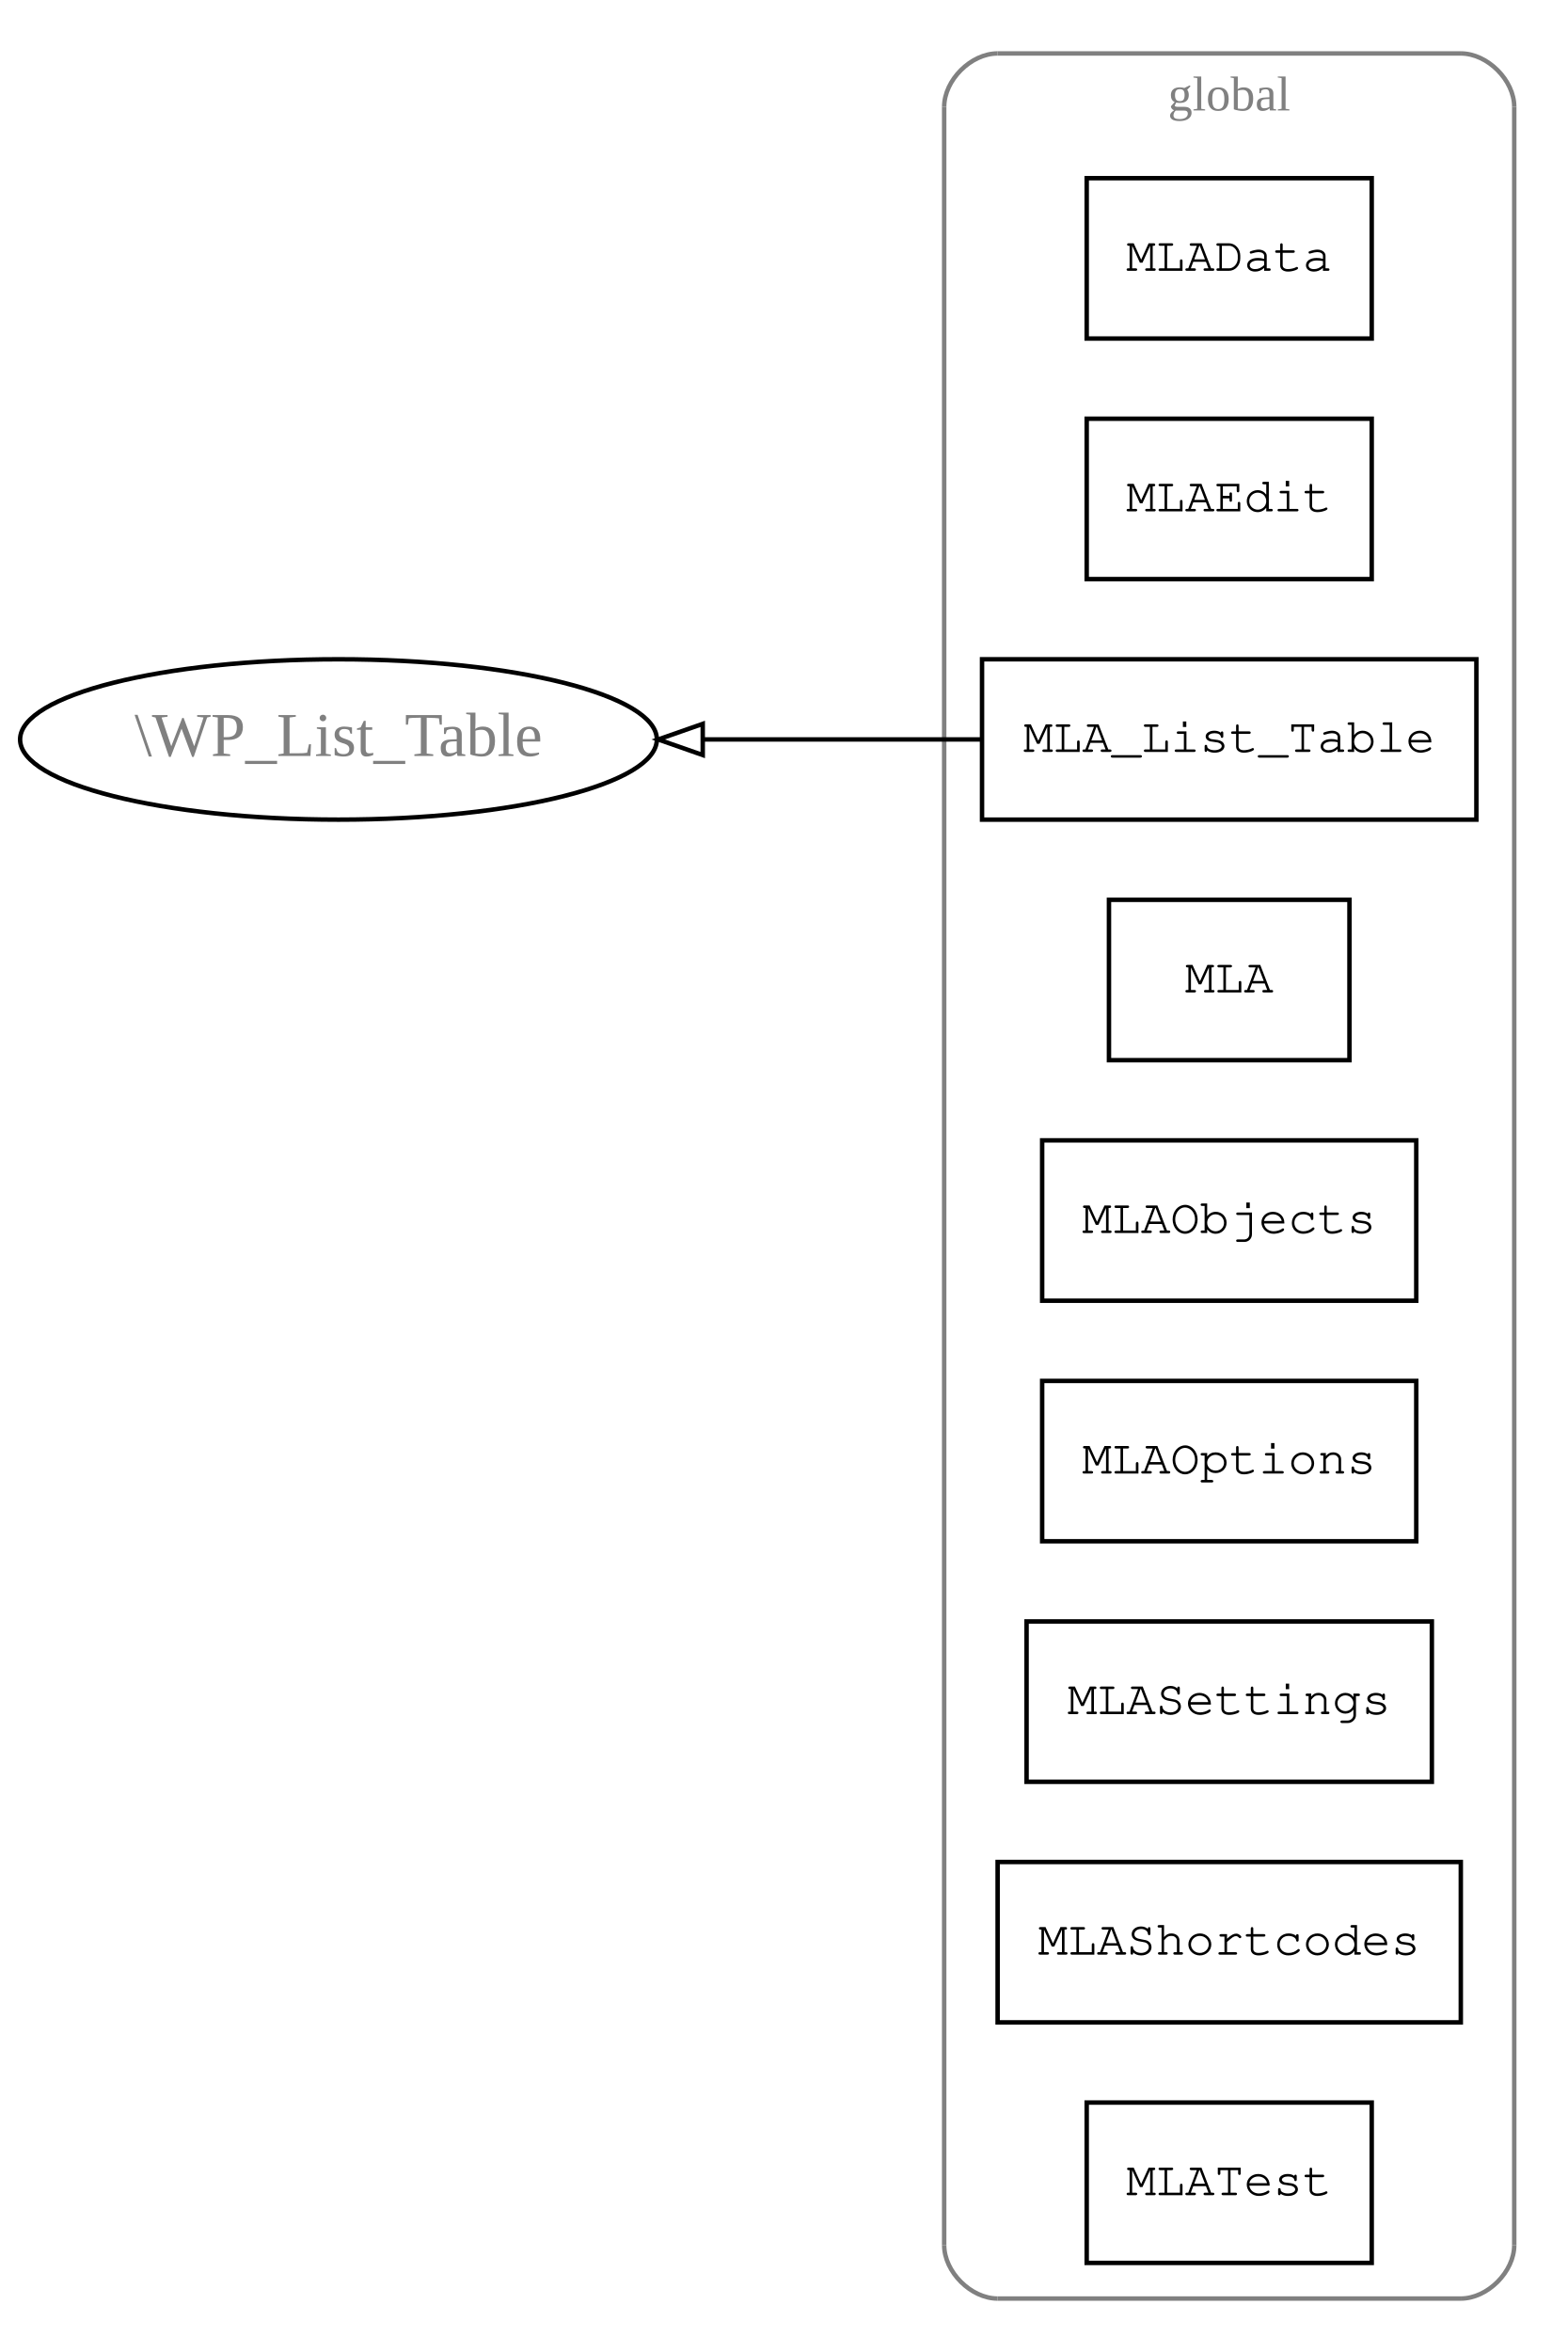
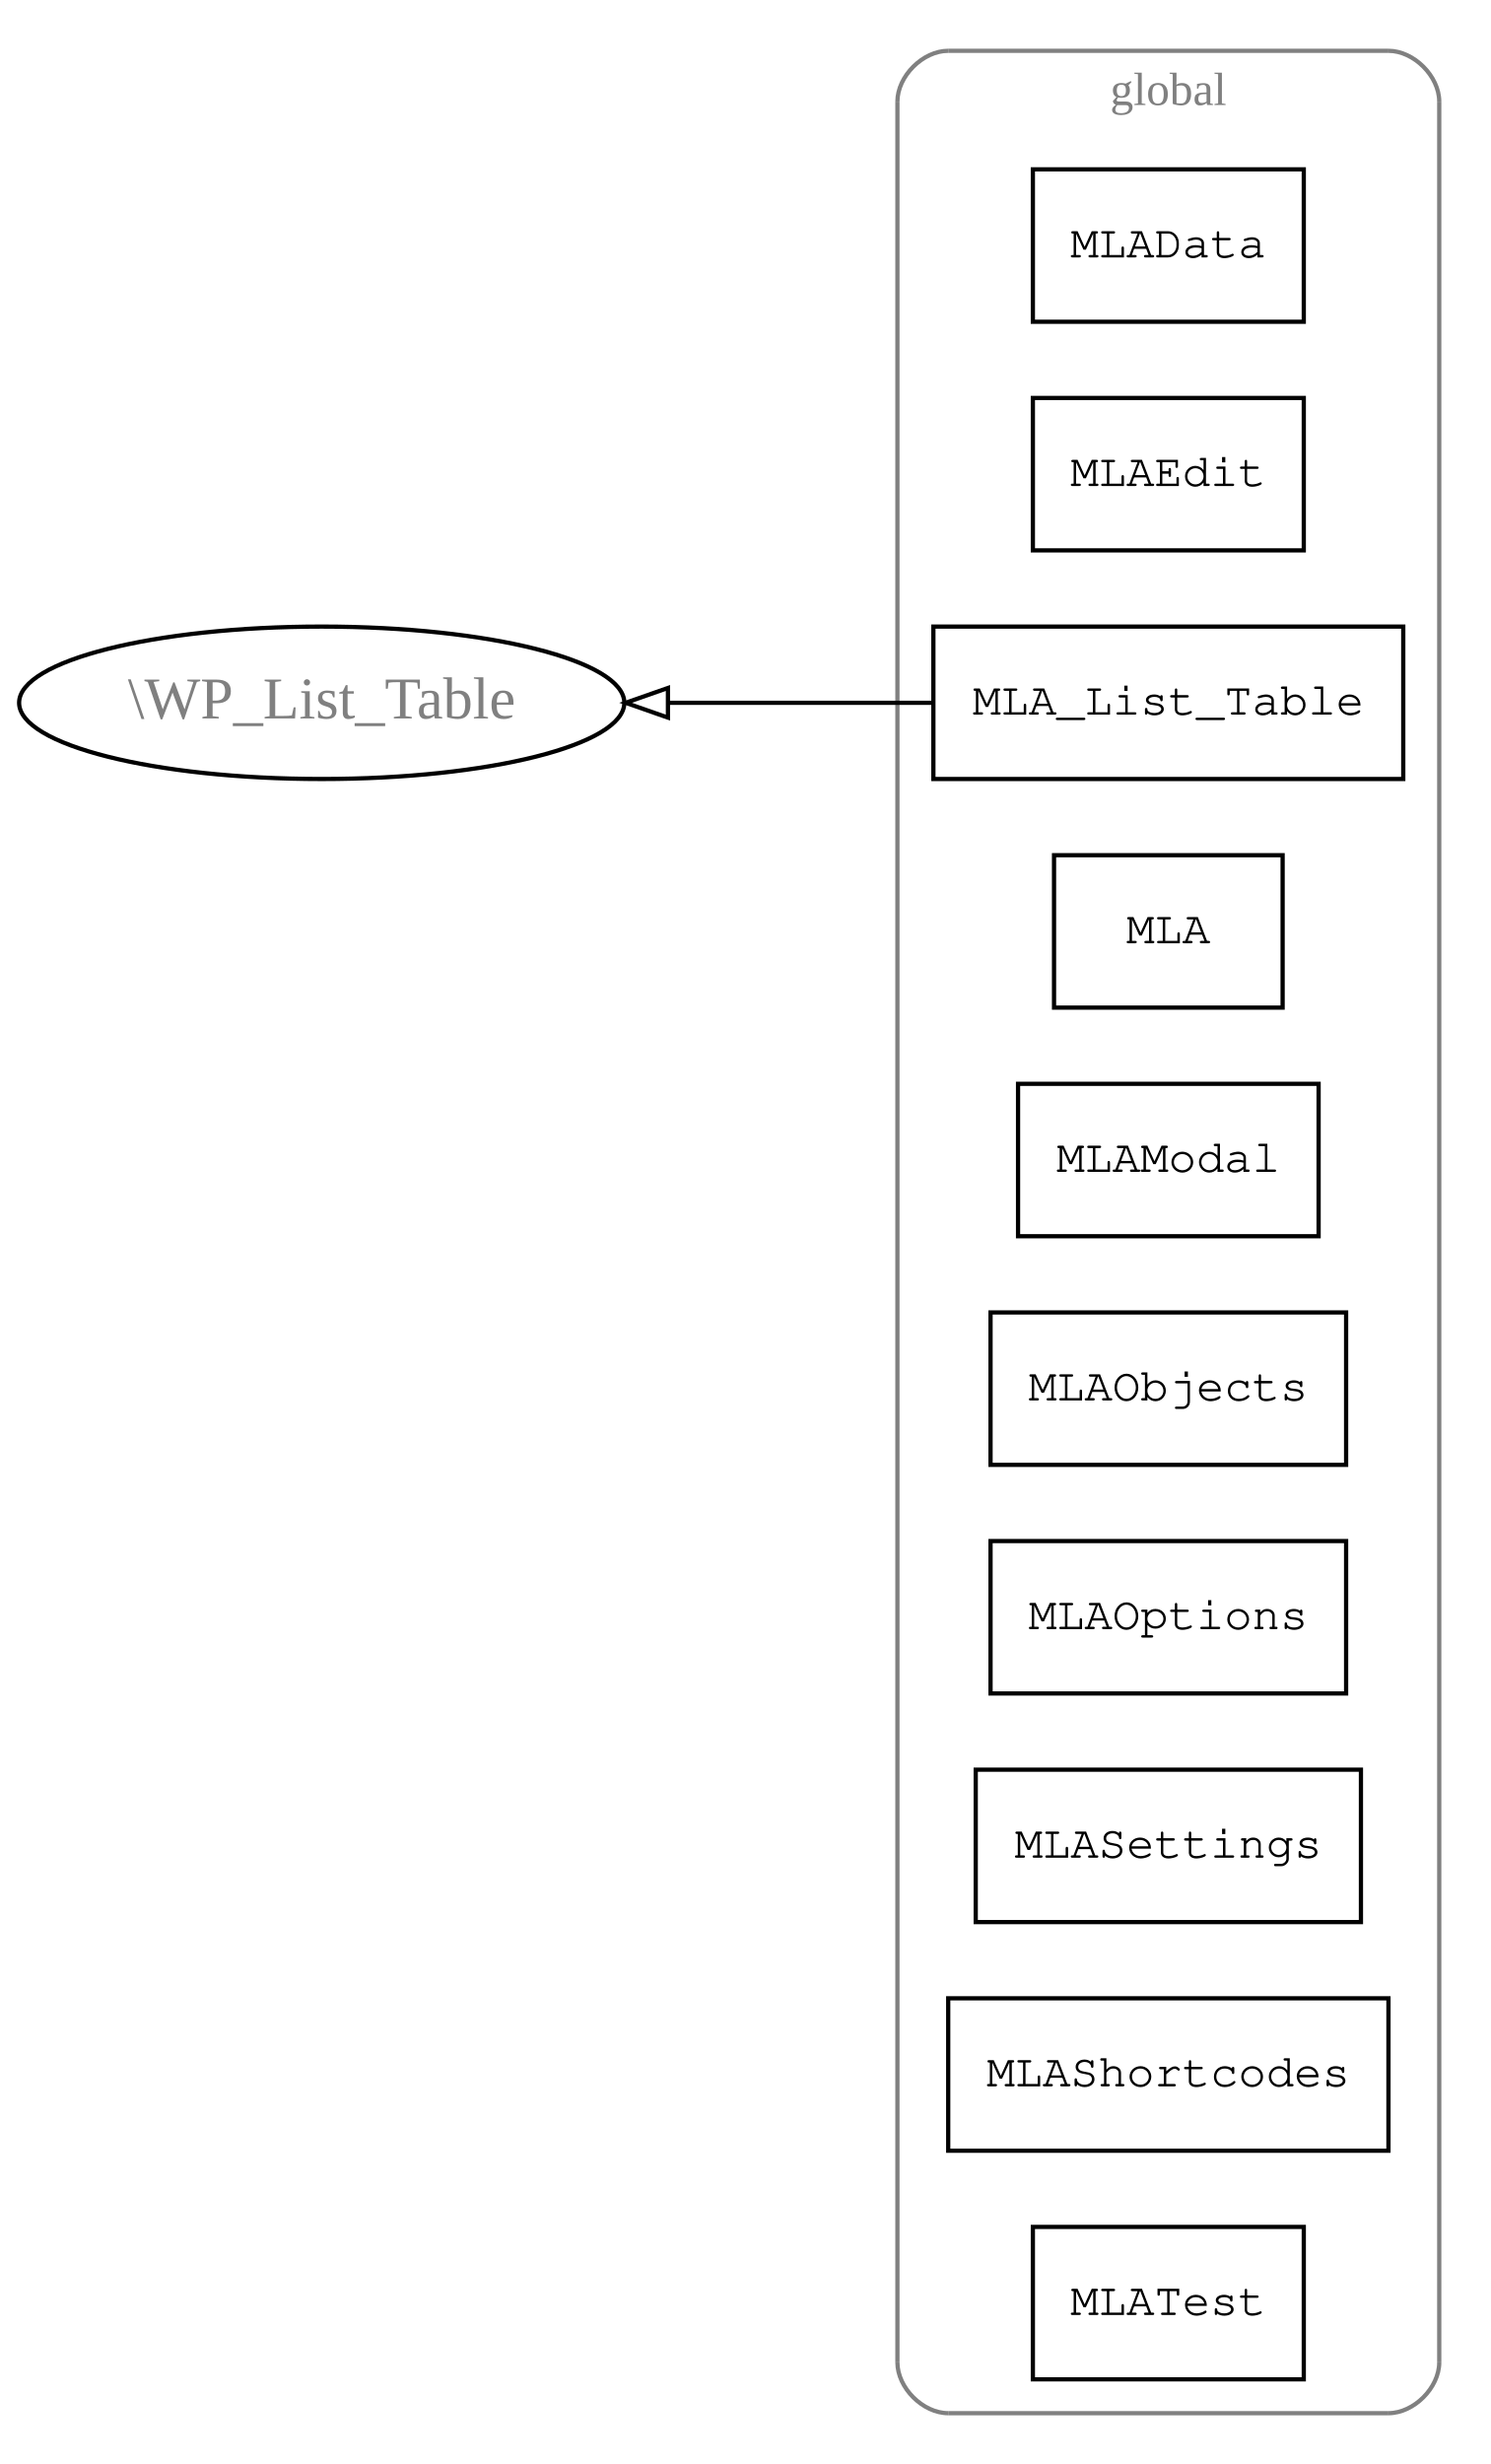
- <svg xmlns="http://www.w3.org/2000/svg" xmlns:xlink="http://www.w3.org/1999/xlink" width="352pt" height="528pt" viewBox="0.00 0.00 352.00 528.00">
-   <g id="graph1" class="graph" transform="scale(1 1) rotate(0) translate(4 524)">
-     <polygon fill="white" stroke="white" points="-4,5 -4,-524 349,-524 349,5 -4,5" />
+ <svg xmlns="http://www.w3.org/2000/svg" xmlns:xlink="http://www.w3.org/1999/xlink" width="352pt" height="582pt" viewBox="0.00 0.00 352.00 582.00">
+   <g id="graph1" class="graph" transform="scale(1 1) rotate(0) translate(4 578)">
+     <polygon fill="white" stroke="white" points="-4,5 -4,-578 349,-578 349,5 -4,5" />
    <g id="graph2" class="cluster">
      <polyline fill="none" stroke="gray" points="220,-8 324,-8 " />
      <path fill="none" stroke="gray" d="M324,-8C330,-8 336,-14 336,-20" />
-       <polyline fill="none" stroke="gray" points="336,-20 336,-500 " />
-       <path fill="none" stroke="gray" d="M336,-500C336,-506 330,-512 324,-512" />
-       <polyline fill="none" stroke="gray" points="324,-512 220,-512 " />
-       <path fill="none" stroke="gray" d="M220,-512C214,-512 208,-506 208,-500" />
-       <polyline fill="none" stroke="gray" points="208,-500 208,-20 " />
+       <polyline fill="none" stroke="gray" points="336,-20 336,-554 " />
+       <path fill="none" stroke="gray" d="M336,-554C336,-560 330,-566 324,-566" />
+       <polyline fill="none" stroke="gray" points="324,-566 220,-566 " />
+       <path fill="none" stroke="gray" d="M220,-566C214,-566 208,-560 208,-554" />
+       <polyline fill="none" stroke="gray" points="208,-554 208,-20 " />
      <path fill="none" stroke="gray" d="M208,-20C208,-14 214,-8 220,-8" />
-       <text text-anchor="middle" x="272" y="-499.2" font-family="Times New Roman,serif" font-size="11.00" fill="gray">global</text>
+       <text text-anchor="middle" x="272" y="-553.2" font-family="Times New Roman,serif" font-size="11.00" fill="gray">global</text>
    </g>
    <g id="node2" class="node">
      <a xlink:href="includes.class-mla-data.html" xlink:title="MLAData" target="_parent">
-         <polygon fill="none" stroke="black" points="304,-484 240,-484 240,-448 304,-448 304,-484" />
-         <text text-anchor="middle" x="272" y="-463.2" font-family="Courier,monospace" font-size="11.00">MLAData</text>
+         <polygon fill="none" stroke="black" points="304,-538 240,-538 240,-502 304,-502 304,-538" />
+         <text text-anchor="middle" x="272" y="-517.2" font-family="Courier,monospace" font-size="11.00">MLAData</text>
      </a>
    </g>
    <g id="node3" class="node">
      <a xlink:href="includes.class-mla-edit-media.html" xlink:title="MLAEdit" target="_parent">
-         <polygon fill="none" stroke="black" points="304,-430 240,-430 240,-394 304,-394 304,-430" />
-         <text text-anchor="middle" x="272" y="-409.2" font-family="Courier,monospace" font-size="11.00">MLAEdit</text>
+         <polygon fill="none" stroke="black" points="304,-484 240,-484 240,-448 304,-448 304,-484" />
+         <text text-anchor="middle" x="272" y="-463.2" font-family="Courier,monospace" font-size="11.00">MLAEdit</text>
      </a>
    </g>
    <g id="node4" class="node">
      <a xlink:href="includes.class-mla-list-table.html" xlink:title="MLA_List_Table" target="_parent">
-         <polygon fill="none" stroke="black" points="327.5,-376 216.5,-376 216.5,-340 327.5,-340 327.5,-376" />
-         <text text-anchor="middle" x="272" y="-355.2" font-family="Courier,monospace" font-size="11.00">MLA_List_Table</text>
+         <polygon fill="none" stroke="black" points="327.5,-430 216.5,-430 216.5,-394 327.5,-394 327.5,-430" />
+         <text text-anchor="middle" x="272" y="-409.2" font-family="Courier,monospace" font-size="11.00">MLA_List_Table</text>
      </a>
    </g>
-     <g id="node12" class="node">
-       <ellipse fill="none" stroke="black" cx="72" cy="-358" rx="71.487" ry="18" />
-       <text text-anchor="middle" x="72" y="-354.3" font-family="Times New Roman,serif" font-size="14.00" fill="gray">\WP_List_Table</text>
+     <g id="node13" class="node">
+       <ellipse fill="none" stroke="black" cx="72" cy="-412" rx="71.487" ry="18" />
+       <text text-anchor="middle" x="72" y="-408.3" font-family="Times New Roman,serif" font-size="14.00" fill="gray">\WP_List_Table</text>
    </g>
    <g id="edge3" class="edge">
-       <path fill="none" stroke="black" d="M216.371,-358C197.091,-358 174.98,-358 153.987,-358" />
-       <polygon fill="none" stroke="black" points="153.788,-354.5 143.788,-358 153.788,-361.5 153.788,-354.5" />
+       <path fill="none" stroke="black" d="M216.371,-412C197.091,-412 174.98,-412 153.987,-412" />
+       <polygon fill="none" stroke="black" points="153.788,-408.5 143.788,-412 153.788,-415.5 153.788,-408.5" />
    </g>
    <g id="node5" class="node">
      <a xlink:href="includes.class-mla-main.html" xlink:title="MLA" target="_parent">
-         <polygon fill="none" stroke="black" points="299,-322 245,-322 245,-286 299,-286 299,-322" />
-         <text text-anchor="middle" x="272" y="-301.2" font-family="Courier,monospace" font-size="11.00">MLA</text>
+         <polygon fill="none" stroke="black" points="299,-376 245,-376 245,-340 299,-340 299,-376" />
+         <text text-anchor="middle" x="272" y="-355.2" font-family="Courier,monospace" font-size="11.00">MLA</text>
      </a>
    </g>
    <g id="node6" class="node">
+       <a xlink:href="includes.class-mla-media-modal.html" xlink:title="MLAModal" target="_parent">
+         <polygon fill="none" stroke="black" points="307.5,-322 236.5,-322 236.5,-286 307.5,-286 307.5,-322" />
+         <text text-anchor="middle" x="272" y="-301.2" font-family="Courier,monospace" font-size="11.00">MLAModal</text>
+       </a>
+     </g>
+     <g id="node7" class="node">
      <a xlink:href="includes.class-mla-objects.html" xlink:title="MLAObjects" target="_parent">
        <polygon fill="none" stroke="black" points="314,-268 230,-268 230,-232 314,-232 314,-268" />
        <text text-anchor="middle" x="272" y="-247.2" font-family="Courier,monospace" font-size="11.00">MLAObjects</text>
      </a>
    </g>
-     <g id="node7" class="node">
+     <g id="node8" class="node">
      <a xlink:href="includes.class-mla-options.html" xlink:title="MLAOptions" target="_parent">
        <polygon fill="none" stroke="black" points="314,-214 230,-214 230,-178 314,-178 314,-214" />
        <text text-anchor="middle" x="272" y="-193.2" font-family="Courier,monospace" font-size="11.00">MLAOptions</text>
      </a>
    </g>
-     <g id="node8" class="node">
+     <g id="node9" class="node">
      <a xlink:href="includes.class-mla-settings.html" xlink:title="MLASettings" target="_parent">
        <polygon fill="none" stroke="black" points="317.5,-160 226.5,-160 226.5,-124 317.5,-124 317.5,-160" />
        <text text-anchor="middle" x="272" y="-139.2" font-family="Courier,monospace" font-size="11.00">MLASettings</text>
      </a>
    </g>
-     <g id="node9" class="node">
+     <g id="node10" class="node">
      <a xlink:href="includes.class-mla-shortcodes.html" xlink:title="MLAShortcodes" target="_parent">
        <polygon fill="none" stroke="black" points="324,-106 220,-106 220,-70 324,-70 324,-106" />
        <text text-anchor="middle" x="272" y="-85.2" font-family="Courier,monospace" font-size="11.00">MLAShortcodes</text>
      </a>
    </g>
-     <g id="node10" class="node">
+     <g id="node11" class="node">
      <a xlink:href="tests.class-mla-tests.html" xlink:title="MLATest" target="_parent">
        <polygon fill="none" stroke="black" points="304,-52 240,-52 240,-16 304,-16 304,-52" />
        <text text-anchor="middle" x="272" y="-31.2" font-family="Courier,monospace" font-size="11.00">MLATest</text>
      </a>
    </g>
  </g>
</svg>
